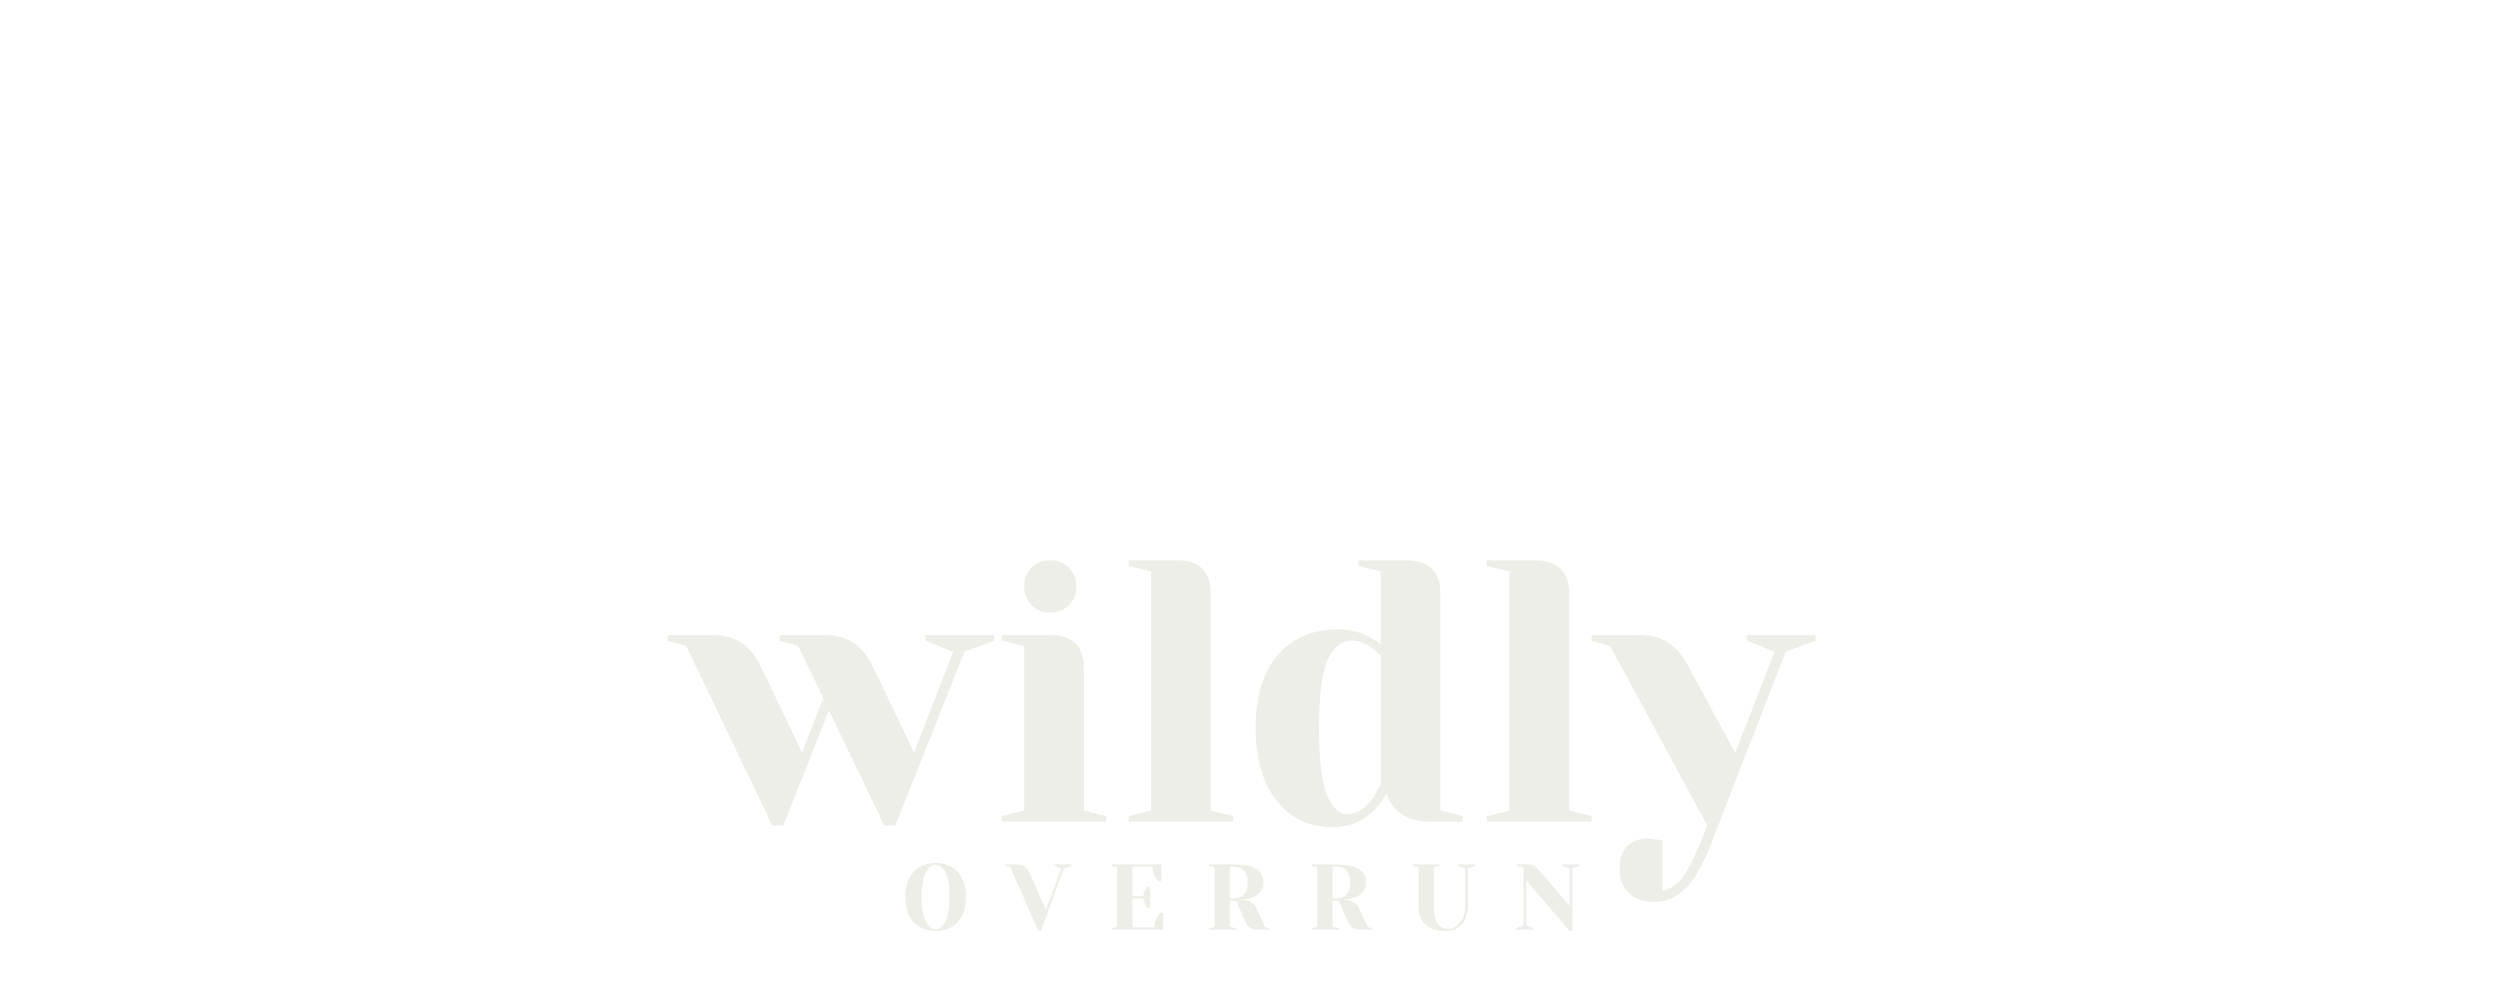
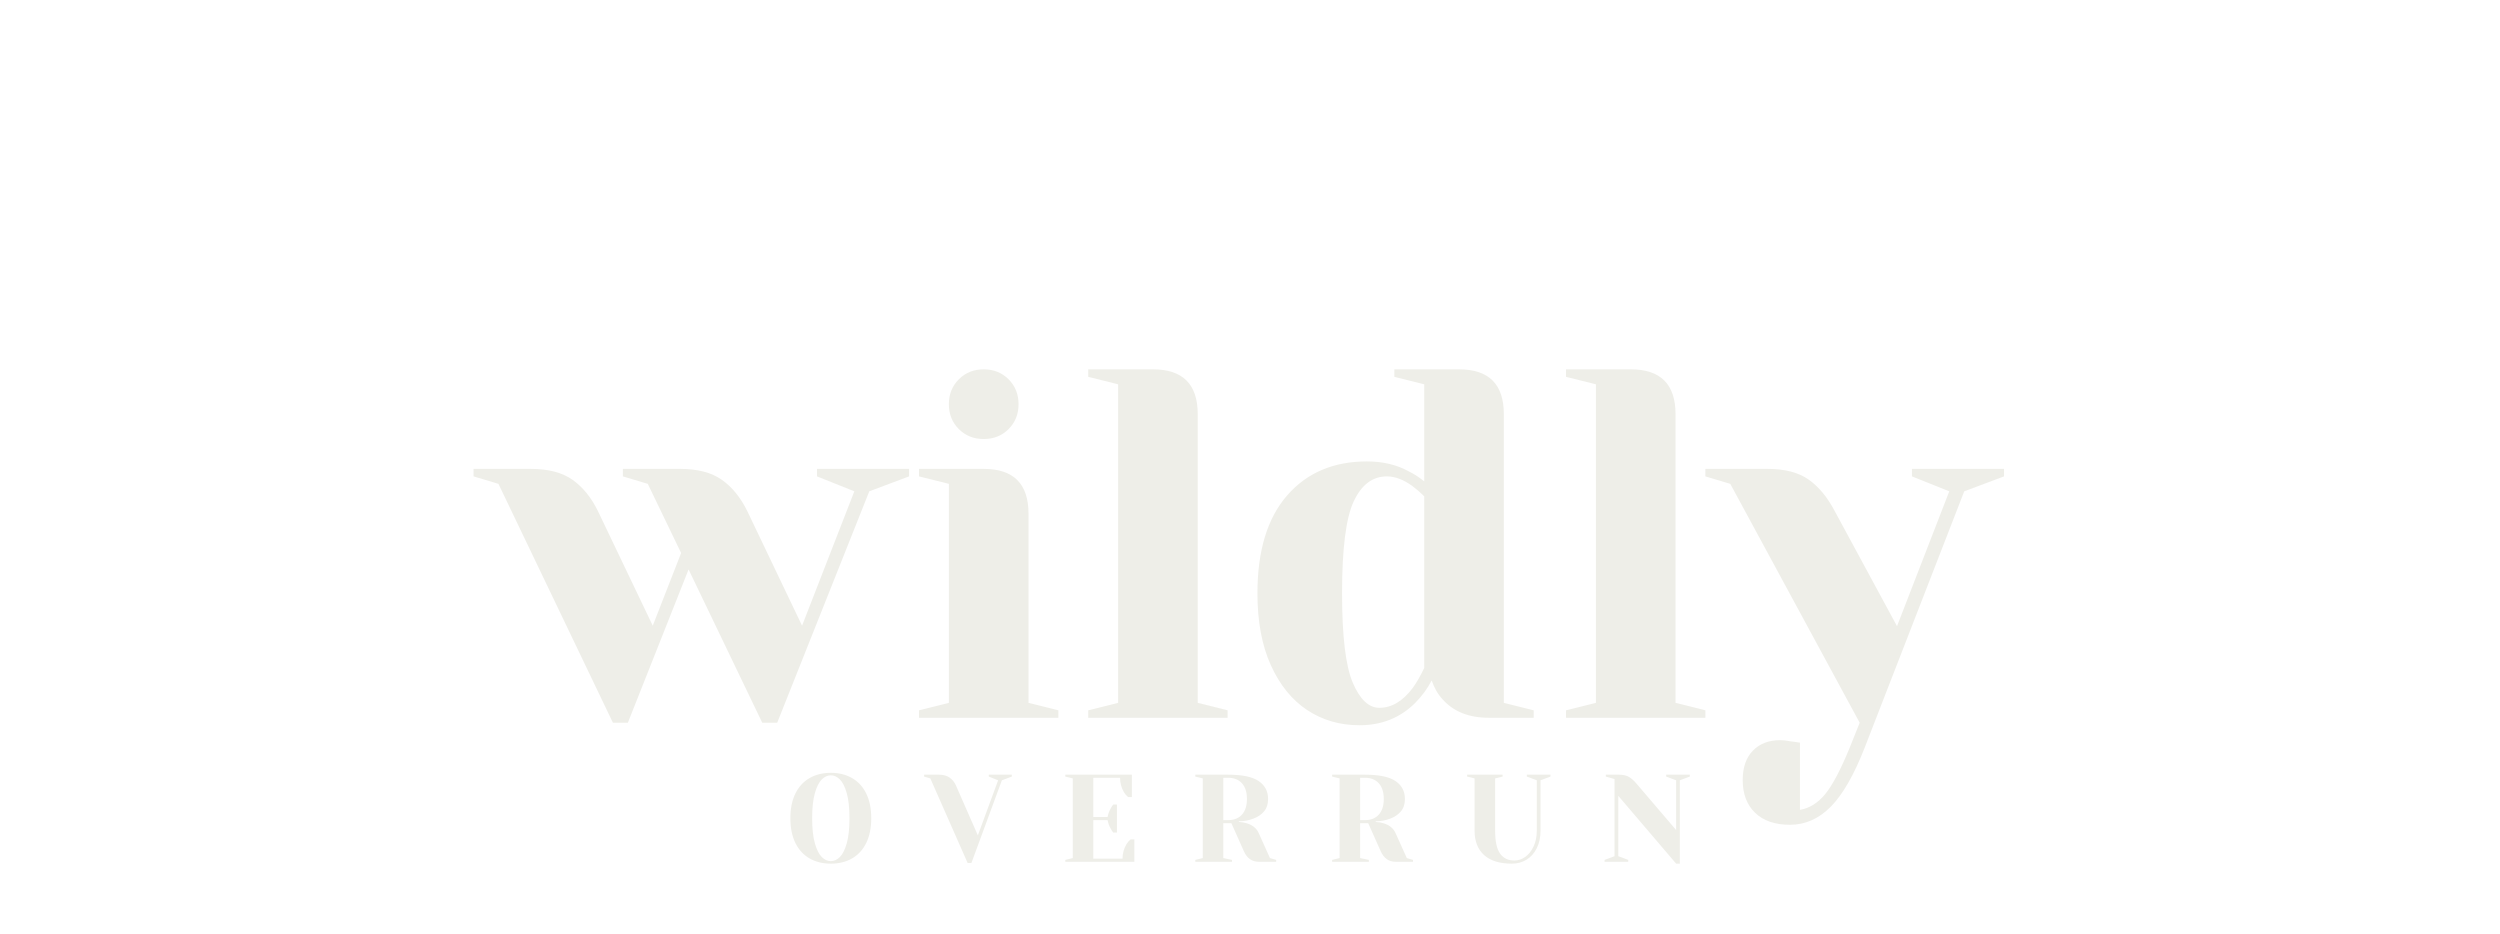
- <svg xmlns="http://www.w3.org/2000/svg" width="750" zoomAndPan="magnify" viewBox="380 320 750 600" height="300" preserveAspectRatio="xMidYMid meet" version="1.0">
+ <svg xmlns="http://www.w3.org/2000/svg" width="750" zoomAndPan="magnify" viewBox="395 490 720 420" height="280" preserveAspectRatio="xMidYMid meet" version="1.0">
  <defs>
    <g />
    <clipPath id="61e036b7cb">
      <rect x="0" width="697" y="0" height="260" />
    </clipPath>
    <clipPath id="0d06978fe0">
      <rect x="0" width="436" y="0" height="64" />
    </clipPath>
  </defs>
  <g transform="matrix(1, 0, 0, 1, 403, 608)">
    <g clip-path="url(#61e036b7cb)">
      <g fill="#EEEEE8" fill-opacity="1">
        <g transform="translate(7.082068, 204.9999)">
          <g>
            <path d="M 6.719 -105.266 L -4.484 -108.625 L -4.484 -112 L 21.281 -112 C 29.195 -112 35.469 -110.352 40.094 -107.062 C 44.719 -103.781 48.523 -99.078 51.516 -92.953 L 76.156 -41.438 L 88.922 -74.141 L 73.922 -105.266 L 62.719 -108.625 L 62.719 -112 L 88.469 -112 C 96.383 -112 102.656 -110.352 107.281 -107.062 C 111.914 -103.781 115.727 -99.078 118.719 -92.953 L 143.344 -41.438 L 166.875 -101.906 L 150.062 -108.625 L 150.062 -112 L 191.5 -112 L 191.5 -108.625 L 173.594 -101.906 L 132.156 2.234 L 125.438 2.234 L 92.281 -66.75 L 64.953 2.234 L 58.234 2.234 Z M 6.719 -105.266 " />
          </g>
        </g>
      </g>
      <g fill="#EEEEE8" fill-opacity="1">
        <g transform="translate(194.096, 204.9999)">
          <g>
            <path d="M 8.953 -3.359 L 22.406 -6.719 L 22.406 -105.266 L 8.953 -108.625 L 8.953 -112 L 38.078 -112 C 51.516 -112 58.234 -105.273 58.234 -91.828 L 58.234 -6.719 L 71.672 -3.359 L 71.672 0 L 8.953 0 Z M 38.078 -125.438 C 33.598 -125.438 29.863 -126.926 26.875 -129.906 C 23.883 -132.895 22.391 -136.629 22.391 -141.109 C 22.391 -145.586 23.883 -149.32 26.875 -152.312 C 29.863 -155.301 33.598 -156.797 38.078 -156.797 C 42.555 -156.797 46.285 -155.301 49.266 -152.312 C 52.254 -149.32 53.75 -145.586 53.75 -141.109 C 53.75 -136.629 52.254 -132.895 49.266 -129.906 C 46.285 -126.926 42.555 -125.438 38.078 -125.438 Z M 38.078 -125.438 " />
          </g>
        </g>
      </g>
      <g fill="#EEEEE8" fill-opacity="1">
        <g transform="translate(270.2453, 204.9999)">
          <g>
            <path d="M 8.953 -3.359 L 22.406 -6.719 L 22.406 -150.062 L 8.953 -153.422 L 8.953 -156.797 L 38.078 -156.797 C 51.516 -156.797 58.234 -150.07 58.234 -136.625 L 58.234 -6.719 L 71.672 -3.359 L 71.672 0 L 8.953 0 Z M 8.953 -3.359 " />
          </g>
        </g>
      </g>
      <g fill="#EEEEE8" fill-opacity="1">
        <g transform="translate(346.3946, 204.9999)">
          <g>
            <path d="M 54.875 3.359 C 46.062 3.359 38.219 1.082 31.344 -3.469 C 24.477 -8.02 19.031 -14.738 15 -23.625 C 10.969 -32.508 8.953 -43.301 8.953 -56 C 8.953 -75.113 13.395 -89.785 22.281 -100.016 C 31.164 -110.242 43.148 -115.359 58.234 -115.359 C 65.398 -115.359 71.672 -113.863 77.047 -110.875 C 79.285 -109.82 81.602 -108.328 84 -106.391 L 84 -150.062 L 70.562 -153.422 L 70.562 -156.797 L 99.672 -156.797 C 113.109 -156.797 119.828 -150.07 119.828 -136.625 L 119.828 -6.719 L 133.266 -3.359 L 133.266 0 L 113.109 0 C 104.148 0 97.207 -2.758 92.281 -8.281 C 90.188 -10.52 88.547 -13.359 87.359 -16.797 C 85.41 -13.066 82.945 -9.707 79.969 -6.719 C 73.25 0 64.883 3.359 54.875 3.359 Z M 63.828 -4.484 C 69.359 -4.484 74.363 -7.469 78.844 -13.438 C 80.488 -15.676 82.207 -18.664 84 -22.406 L 84 -99.672 C 82.352 -101.316 80.633 -102.812 78.844 -104.156 C 74.812 -107.133 70.93 -108.625 67.203 -108.625 C 60.773 -108.625 55.805 -104.891 52.297 -97.422 C 48.785 -89.961 47.031 -76.156 47.031 -56 C 47.031 -36.738 48.633 -23.336 51.844 -15.797 C 55.062 -8.254 59.055 -4.484 63.828 -4.484 Z M 63.828 -4.484 " />
          </g>
        </g>
      </g>
      <g fill="#EEEEE8" fill-opacity="1">
        <g transform="translate(485.2553, 204.9999)">
          <g>
            <path d="M 8.953 -3.359 L 22.406 -6.719 L 22.406 -150.062 L 8.953 -153.422 L 8.953 -156.797 L 38.078 -156.797 C 51.516 -156.797 58.234 -150.07 58.234 -136.625 L 58.234 -6.719 L 71.672 -3.359 L 71.672 0 L 8.953 0 Z M 8.953 -3.359 " />
          </g>
        </g>
      </g>
      <g fill="#EEEEE8" fill-opacity="1">
        <g transform="translate(561.4046, 204.9999)">
          <g>
            <path d="M 33.594 48.156 C 26.875 48.156 21.645 46.363 17.906 42.781 C 14.176 39.195 12.312 34.27 12.312 28 C 12.312 22.32 13.844 17.914 16.906 14.781 C 19.969 11.645 24.039 10.078 29.125 10.078 C 30.312 10.078 31.504 10.188 32.703 10.406 C 33.898 10.633 34.723 10.75 35.172 10.75 L 38.078 11.203 L 38.078 41.438 C 42.41 40.688 46.219 38.297 49.5 34.266 C 52.781 30.234 56.438 23.289 60.469 13.438 L 64.953 2.234 L 6.719 -105.266 L -4.484 -108.625 L -4.484 -112 L 23.516 -112 C 31.285 -112 37.445 -110.391 42 -107.172 C 46.551 -103.961 50.469 -99.223 53.75 -92.953 L 81.75 -41.219 L 105.266 -101.906 L 88.469 -108.625 L 88.469 -112 L 129.906 -112 L 129.906 -108.625 L 112 -101.906 L 67.203 13.438 C 62.422 25.688 57.344 34.535 51.969 39.984 C 46.594 45.43 40.469 48.156 33.594 48.156 Z M 33.594 48.156 " />
          </g>
        </g>
      </g>
    </g>
  </g>
  <g transform="matrix(1, 0, 0, 1, 543, 829)">
    <g clip-path="url(#0d06978fe0)">
      <g fill="#EEEEE8" fill-opacity="1">
        <g transform="translate(2.654487, 48.7999)">
          <g>
            <path d="M 20.719 0.844 C 17.062 0.844 13.859 0.051 11.109 -1.531 C 8.367 -3.125 6.25 -5.445 4.75 -8.5 C 3.258 -11.562 2.516 -15.258 2.516 -19.594 C 2.516 -23.926 3.258 -27.617 4.75 -30.672 C 6.25 -33.734 8.367 -36.055 11.109 -37.641 C 13.859 -39.234 17.062 -40.031 20.719 -40.031 C 24.375 -40.031 27.57 -39.234 30.312 -37.641 C 33.062 -36.055 35.18 -33.734 36.672 -30.672 C 38.16 -27.617 38.906 -23.926 38.906 -19.594 C 38.906 -15.258 38.16 -11.562 36.672 -8.5 C 35.18 -5.445 33.062 -3.125 30.312 -1.531 C 27.57 0.051 24.375 0.844 20.719 0.844 Z M 20.719 -0.281 C 22.164 -0.281 23.516 -0.895 24.766 -2.125 C 26.023 -3.352 27.062 -5.406 27.875 -8.281 C 28.695 -11.156 29.109 -14.926 29.109 -19.594 C 29.109 -24.258 28.695 -28.031 27.875 -30.906 C 27.062 -33.781 26.023 -35.832 24.766 -37.062 C 23.516 -38.289 22.164 -38.906 20.719 -38.906 C 19.258 -38.906 17.906 -38.289 16.656 -37.062 C 15.406 -35.832 14.367 -33.781 13.547 -30.906 C 12.723 -28.031 12.312 -24.258 12.312 -19.594 C 12.312 -14.926 12.723 -11.156 13.547 -8.281 C 14.367 -5.406 15.406 -3.352 16.656 -2.125 C 17.906 -0.895 19.258 -0.281 20.719 -0.281 Z M 20.719 -0.281 " />
          </g>
        </g>
      </g>
      <g fill="#EEEEE8" fill-opacity="1">
        <g transform="translate(66.47141, 48.7999)">
          <g>
            <path d="M 1.672 -37.516 L -1.125 -38.344 L -1.125 -39.188 L 5.594 -39.188 C 7.539 -39.188 9.129 -38.75 10.359 -37.875 C 11.586 -37 12.52 -35.852 13.156 -34.438 L 23.062 -11.875 L 32.188 -36.672 L 27.984 -38.344 L 27.984 -39.188 L 38.344 -39.188 L 38.344 -38.344 L 33.875 -36.672 L 20.156 0.562 L 18.469 0.562 Z M 1.672 -37.516 " />
          </g>
        </g>
      </g>
      <g fill="#EEEEE8" fill-opacity="1">
        <g transform="translate(126.0906, 48.7999)">
          <g>
            <path d="M 2.797 -0.844 L 6.156 -1.672 L 6.156 -37.516 L 2.797 -38.344 L 2.797 -39.188 L 32.75 -39.188 L 32.75 -29.109 L 31.078 -29.109 C 30.359 -29.672 29.738 -30.379 29.219 -31.234 C 28.031 -33.254 27.438 -35.441 27.438 -37.797 L 15.391 -37.797 L 15.391 -20.156 L 21.828 -20.156 C 22.086 -21.57 22.578 -22.895 23.297 -24.125 C 23.586 -24.688 23.941 -25.227 24.359 -25.75 L 26.031 -25.75 L 26.031 -13.156 L 24.359 -13.156 C 23.941 -13.676 23.586 -14.219 23.297 -14.781 C 22.578 -16.008 22.086 -17.332 21.828 -18.75 L 15.391 -18.75 L 15.391 -1.406 L 28.547 -1.406 C 28.547 -3.75 29.145 -5.93 30.344 -7.953 C 30.863 -8.805 31.477 -9.516 32.188 -10.078 L 33.875 -10.078 L 33.875 0 L 2.797 0 Z M 2.797 -0.844 " />
          </g>
        </g>
      </g>
      <g fill="#EEEEE8" fill-opacity="1">
        <g transform="translate(184.5905, 48.7999)">
          <g>
            <path d="M 2.797 -0.844 L 6.156 -1.672 L 6.156 -37.516 L 2.797 -38.344 L 2.797 -39.188 L 17.641 -39.188 C 23.984 -39.188 28.551 -38.223 31.344 -36.297 C 34.145 -34.379 35.547 -31.703 35.547 -28.266 C 35.547 -25.953 34.93 -24.078 33.703 -22.641 C 32.473 -21.203 30.883 -20.129 28.938 -19.422 C 26.883 -18.641 24.703 -18.227 22.391 -18.188 L 22.391 -17.922 C 23.773 -17.836 24.988 -17.629 26.031 -17.297 C 28.645 -16.473 30.414 -15 31.344 -12.875 L 36.391 -1.672 L 39.188 -0.844 L 39.188 0 L 31.344 0 C 28.289 0 26.055 -1.586 24.641 -4.766 L 19.031 -17.359 L 15.391 -17.359 L 15.391 -1.672 L 19.312 -0.844 L 19.312 0 L 2.797 0 Z M 17.641 -18.75 C 20.242 -18.75 22.289 -19.57 23.781 -21.219 C 25.281 -22.863 26.031 -25.211 26.031 -28.266 C 26.031 -31.328 25.281 -33.68 23.781 -35.328 C 22.289 -36.973 20.242 -37.797 17.641 -37.797 L 15.391 -37.797 L 15.391 -18.75 Z M 17.641 -18.75 " />
          </g>
        </g>
      </g>
      <g fill="#EEEEE8" fill-opacity="1">
        <g transform="translate(246.1686, 48.7999)">
          <g>
            <path d="M 2.797 -0.844 L 6.156 -1.672 L 6.156 -37.516 L 2.797 -38.344 L 2.797 -39.188 L 17.641 -39.188 C 23.984 -39.188 28.551 -38.223 31.344 -36.297 C 34.145 -34.379 35.547 -31.703 35.547 -28.266 C 35.547 -25.953 34.93 -24.078 33.703 -22.641 C 32.473 -21.203 30.883 -20.129 28.938 -19.422 C 26.883 -18.641 24.703 -18.227 22.391 -18.188 L 22.391 -17.922 C 23.773 -17.836 24.988 -17.629 26.031 -17.297 C 28.645 -16.473 30.414 -15 31.344 -12.875 L 36.391 -1.672 L 39.188 -0.844 L 39.188 0 L 31.344 0 C 28.289 0 26.055 -1.586 24.641 -4.766 L 19.031 -17.359 L 15.391 -17.359 L 15.391 -1.672 L 19.312 -0.844 L 19.312 0 L 2.797 0 Z M 17.641 -18.75 C 20.242 -18.75 22.289 -19.57 23.781 -21.219 C 25.281 -22.863 26.031 -25.211 26.031 -28.266 C 26.031 -31.328 25.281 -33.68 23.781 -35.328 C 22.289 -36.973 20.242 -37.797 17.641 -37.797 L 15.391 -37.797 L 15.391 -18.75 Z M 17.641 -18.75 " />
          </g>
        </g>
      </g>
      <g fill="#EEEEE8" fill-opacity="1">
        <g transform="translate(307.7468, 48.7999)">
          <g>
            <path d="M 22.109 0.844 C 16.586 0.844 12.406 -0.453 9.562 -3.047 C 6.727 -5.641 5.312 -9.289 5.312 -14 L 5.312 -37.516 L 1.953 -38.344 L 1.953 -39.188 L 17.922 -39.188 L 17.922 -38.344 L 14.562 -37.516 L 14.562 -14 C 14.562 -9.188 15.305 -5.742 16.797 -3.672 C 18.285 -1.598 20.43 -0.562 23.234 -0.562 C 24.953 -0.562 26.582 -1.109 28.125 -2.203 C 29.676 -3.305 30.926 -4.875 31.875 -6.906 C 32.832 -8.945 33.312 -11.312 33.312 -14 L 33.312 -36.672 L 28.828 -38.344 L 28.828 -39.188 L 39.469 -39.188 L 39.469 -38.344 L 34.984 -36.672 L 34.984 -14 C 34.984 -10.977 34.422 -8.348 33.297 -6.109 C 32.18 -3.867 30.656 -2.148 28.719 -0.953 C 26.781 0.242 24.578 0.844 22.109 0.844 Z M 22.109 0.844 " />
          </g>
        </g>
      </g>
      <g fill="#EEEEE8" fill-opacity="1">
        <g transform="translate(369.8846, 48.7999)">
          <g>
            <path d="M 7.844 -29.672 L 7.844 -2.516 L 12.312 -0.844 L 12.312 0 L 1.672 0 L 1.672 -0.844 L 6.156 -2.516 L 6.156 -37.234 L 2.234 -38.344 L 2.234 -39.188 L 8.125 -39.188 C 10.094 -39.188 11.633 -38.832 12.75 -38.125 C 13.875 -37.414 14.941 -36.461 15.953 -35.266 L 33.875 -14.281 L 33.875 -36.672 L 29.391 -38.344 L 29.391 -39.188 L 40.031 -39.188 L 40.031 -38.344 L 35.547 -36.672 L 35.547 0.844 L 33.875 0.844 Z M 7.844 -29.672 " />
          </g>
        </g>
      </g>
    </g>
  </g>
</svg>
